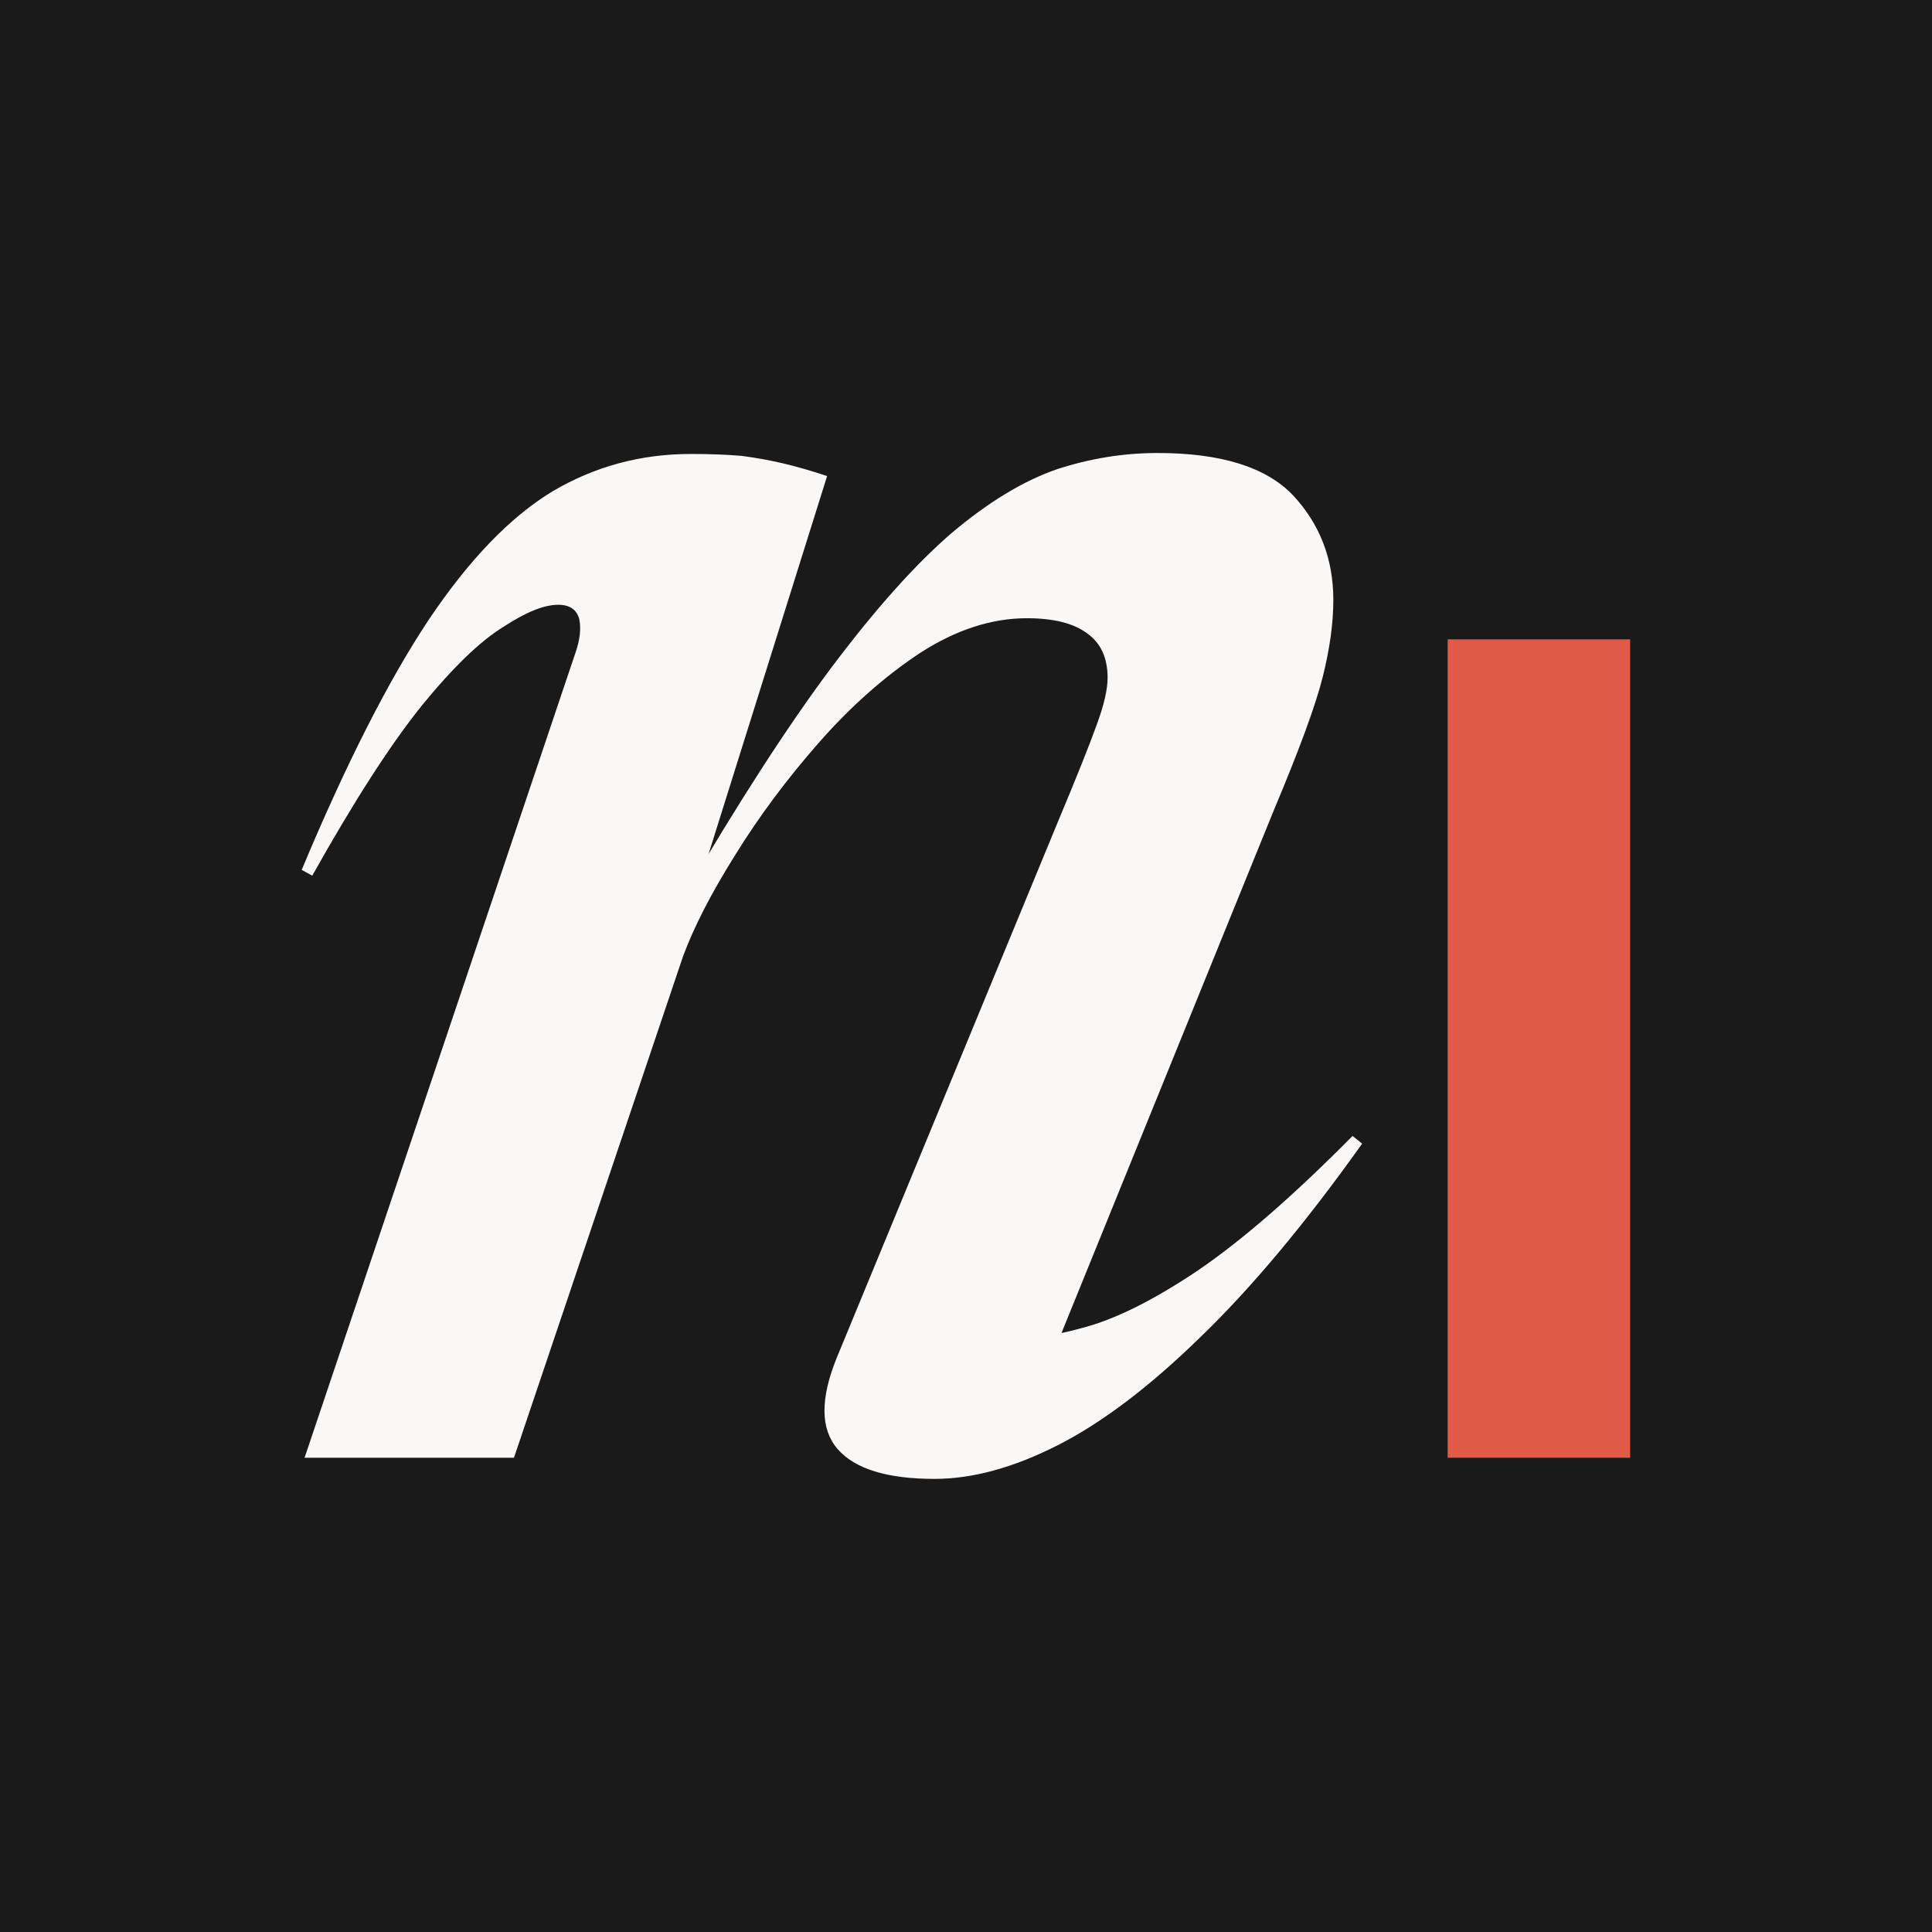
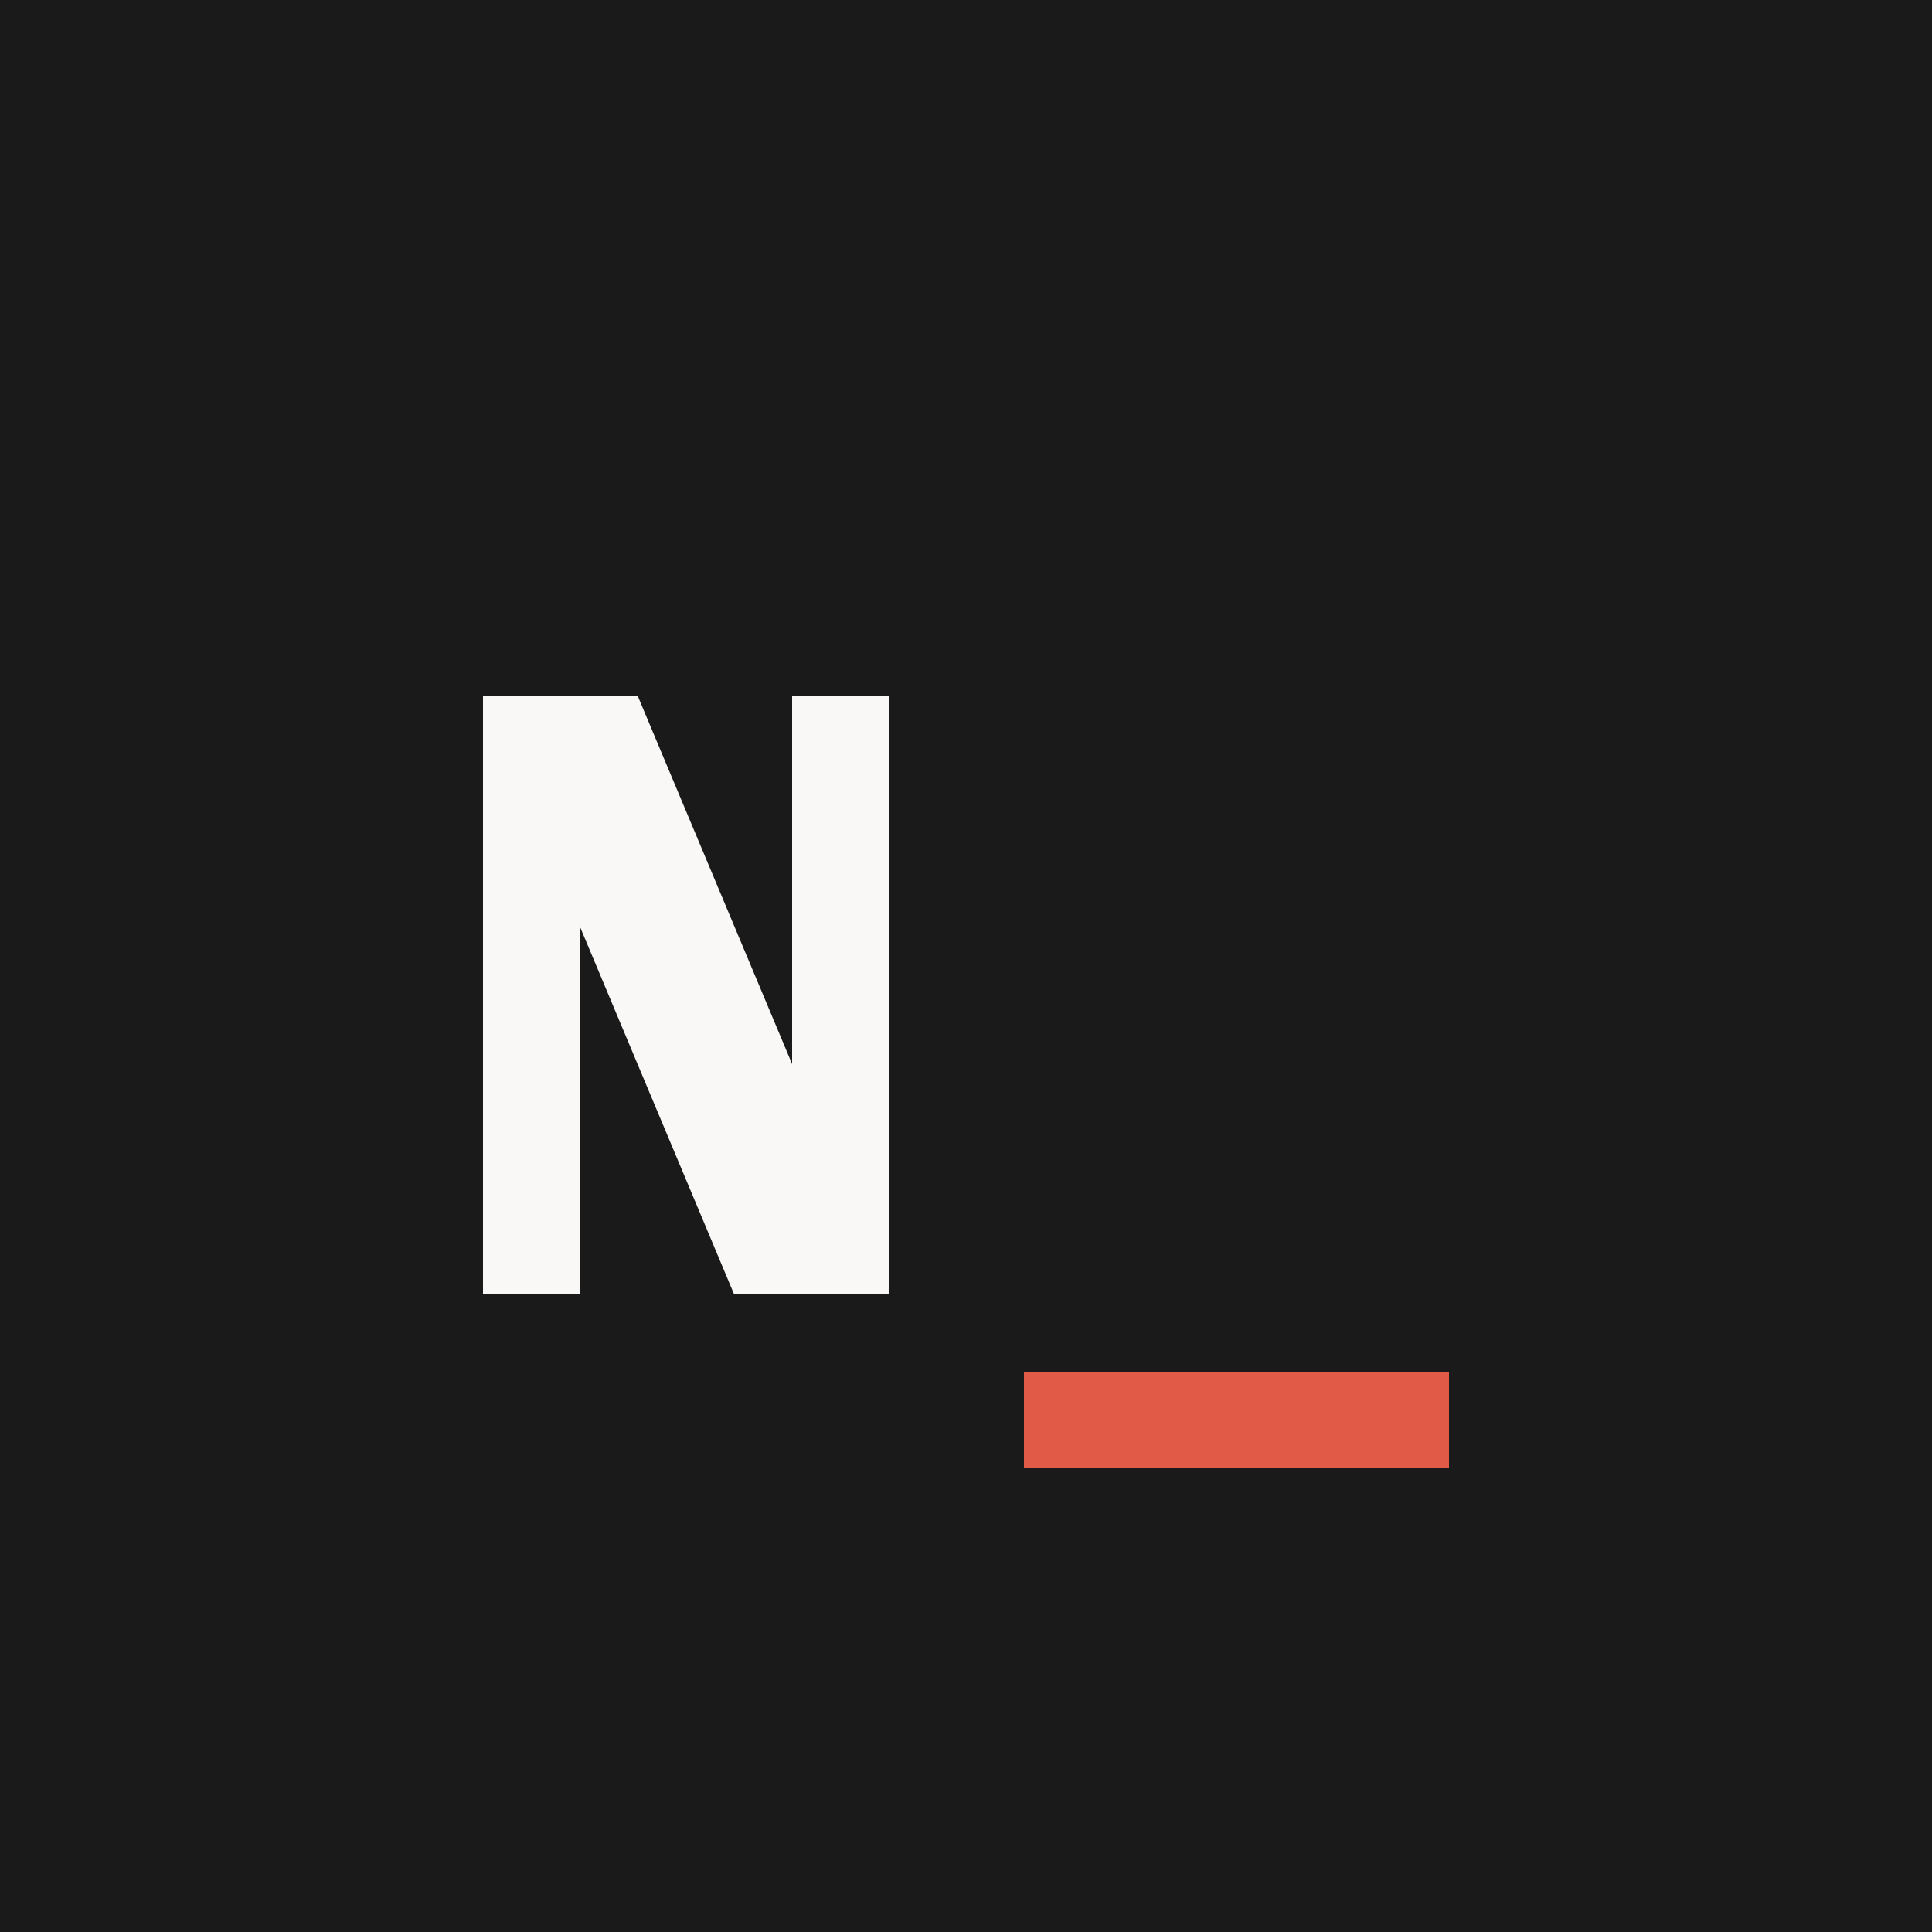
- <svg xmlns="http://www.w3.org/2000/svg" viewBox="0 0 64 64">
-   <rect width="64" height="64" fill="#1A1A1A" />
-   <g transform="translate(8.18 48.29) scale(0.03182 -0.03182)">
-     <path fill="#F9F8F6" d="M68 606 57 612Q126 777 189 872Q252 966 318 1006Q384 1045 462 1045Q492 1045 515 1043Q538 1040 559 1035Q580 1030 604 1022L466 582H453Q540 731 608 822Q677 914 734 963Q791 1011 843 1029Q895 1046 948 1046Q1047 1046 1089 1002Q1131 957 1131 893Q1131 857 1120 813Q1109 769 1069 674L831 88L784 127Q819 121 869 135Q920 148 990 195Q1059 242 1151 335L1161 327Q1072 202 992 125Q913 48 844 13Q775 -22 716 -22Q642 -22 615 9Q588 40 614 104L843 659Q874 733 885 764Q896 794 896 812Q896 843 875 858Q854 874 812 874Q757 874 701 838Q645 801 595 744Q545 687 508 627Q471 568 454 522L278 0H60L342 838Q349 858 346 873Q342 888 324 888Q302 888 267 865Q231 843 182 783Q133 722 68 606Z" />
-     <rect fill="#E05A47" x="1250" width="190" height="852" />
-   </g>
+ <svg xmlns="http://www.w3.org/2000/svg" viewBox="0 0 100 100">
+   <rect width="100" height="100" fill="#1A1A1A" />
+   <path fill="#F9F8F6" d="M25 36h5v31h-5zM41 36h5v31h-5zM25 36h8l13 31h-8z" />
+   <rect fill="#E05A47" x="53" y="71" width="22" height="5" />
</svg>
